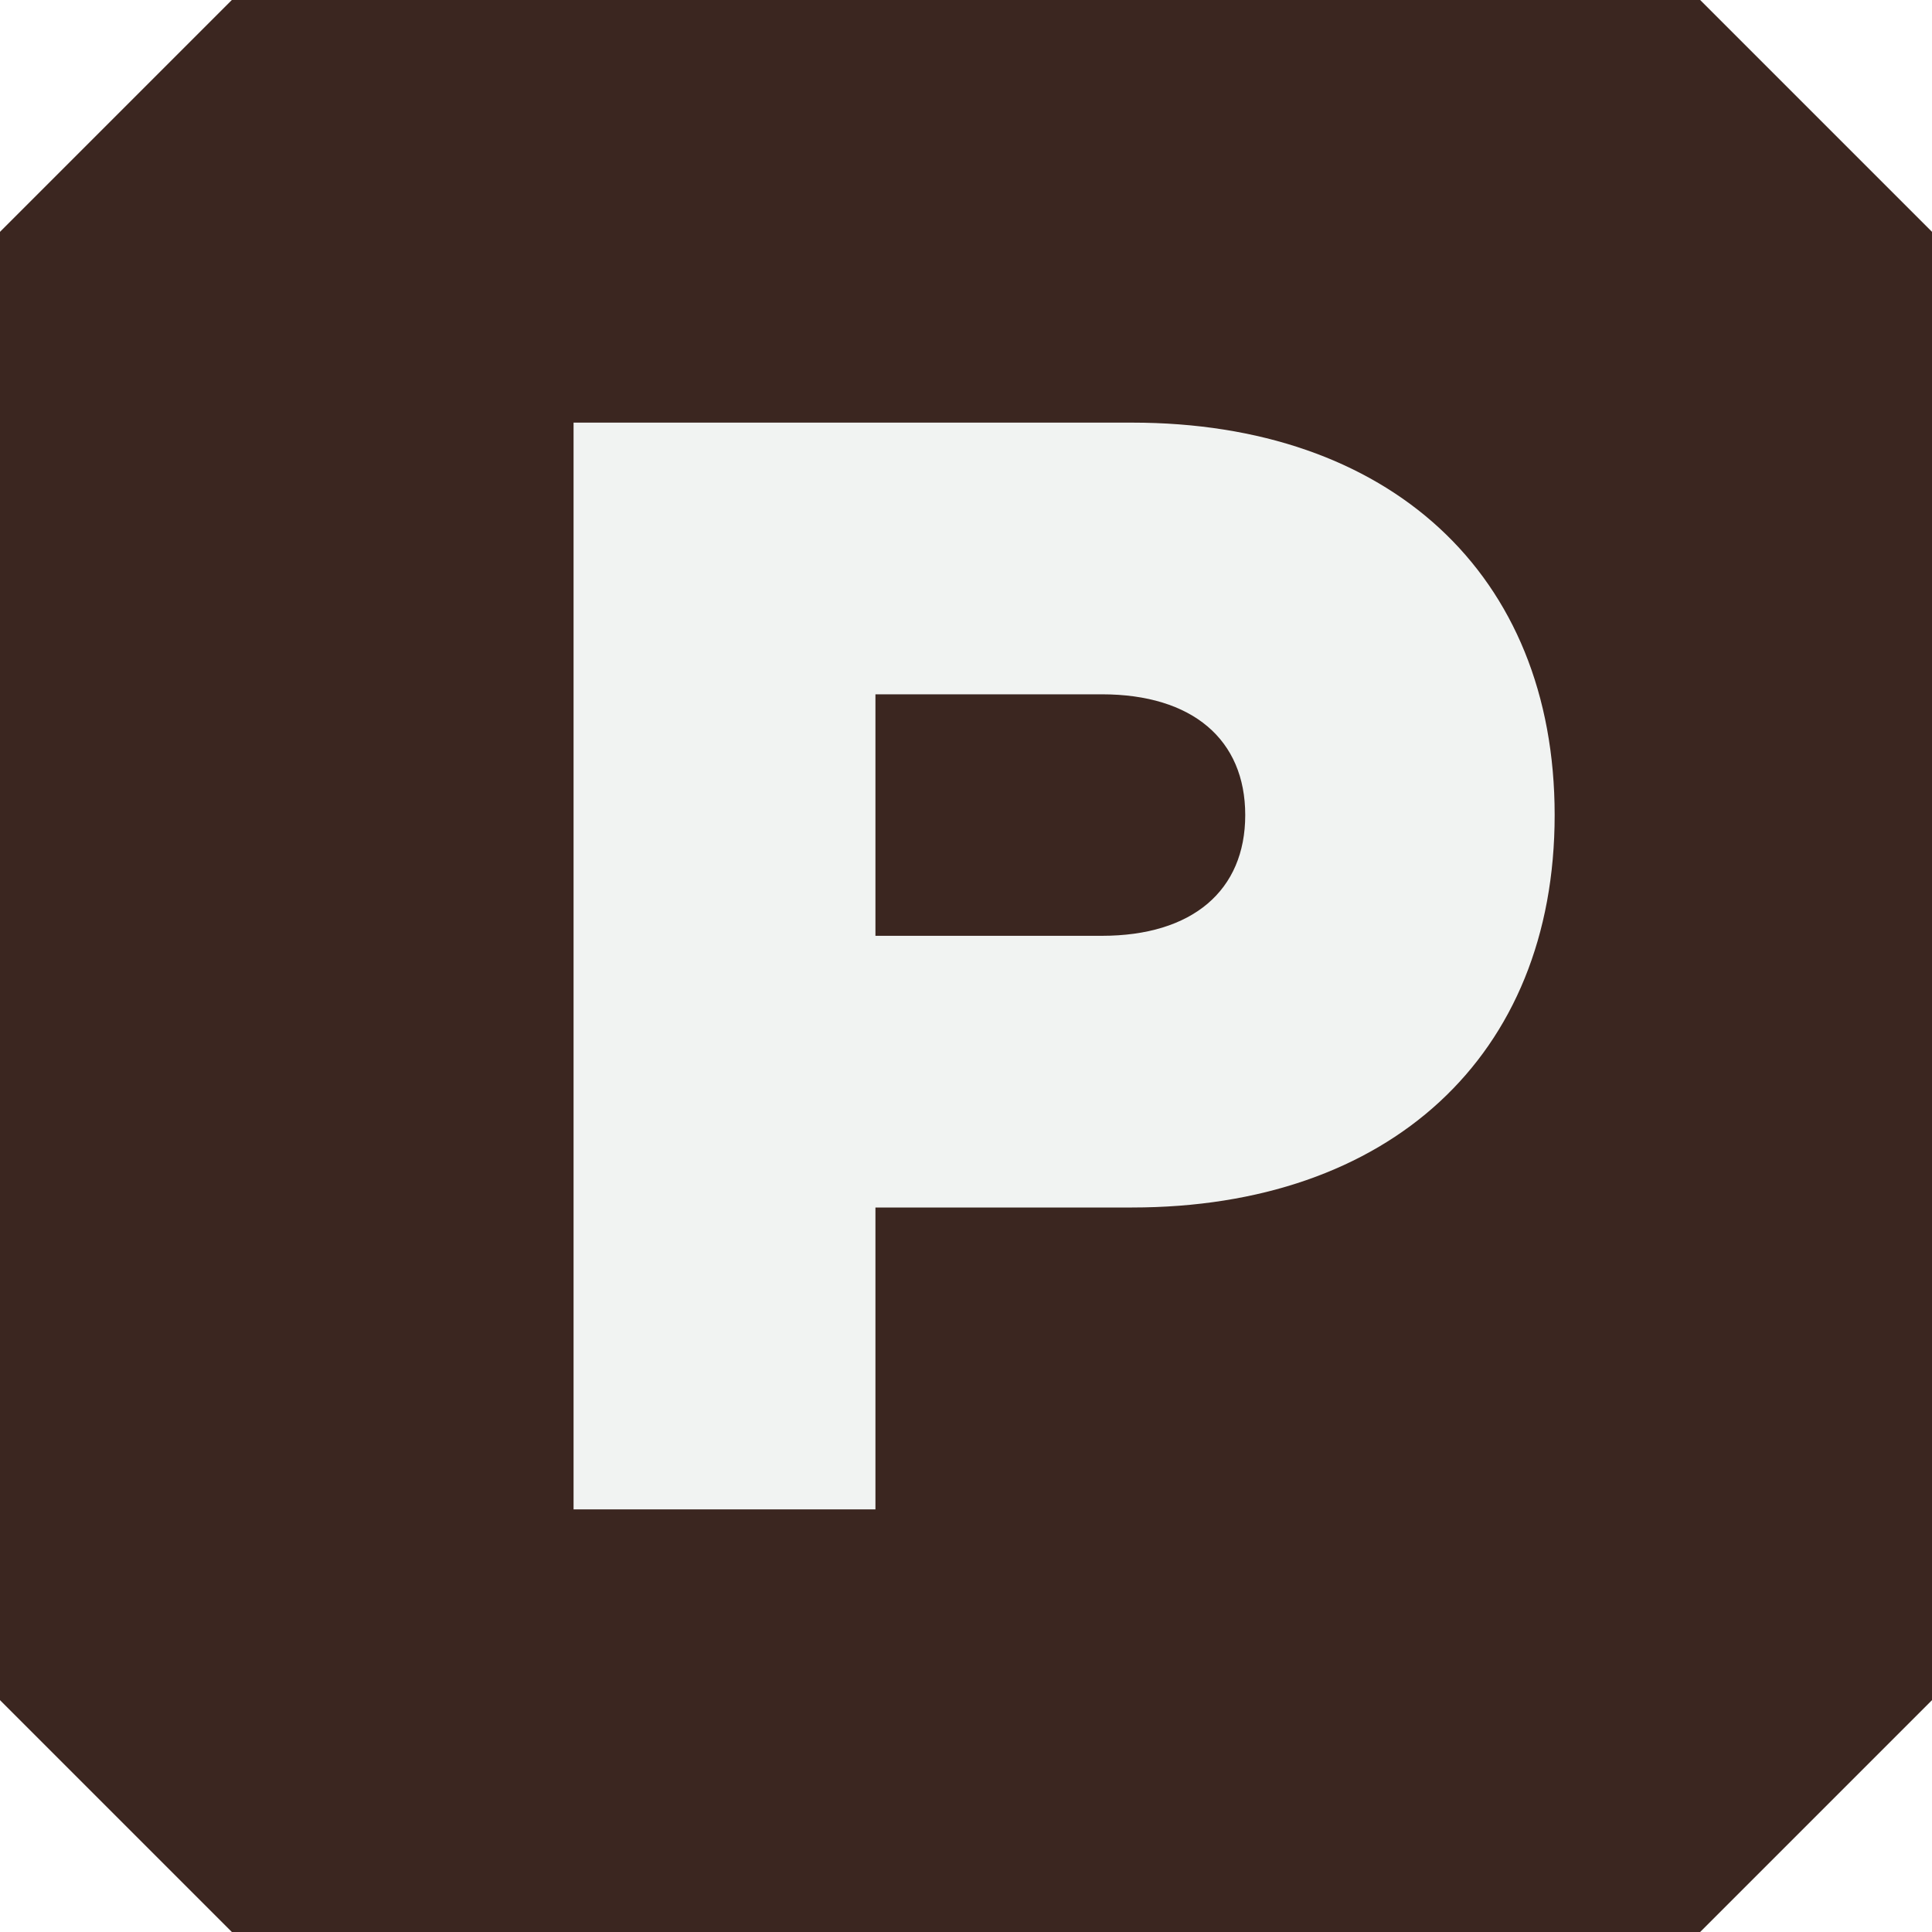
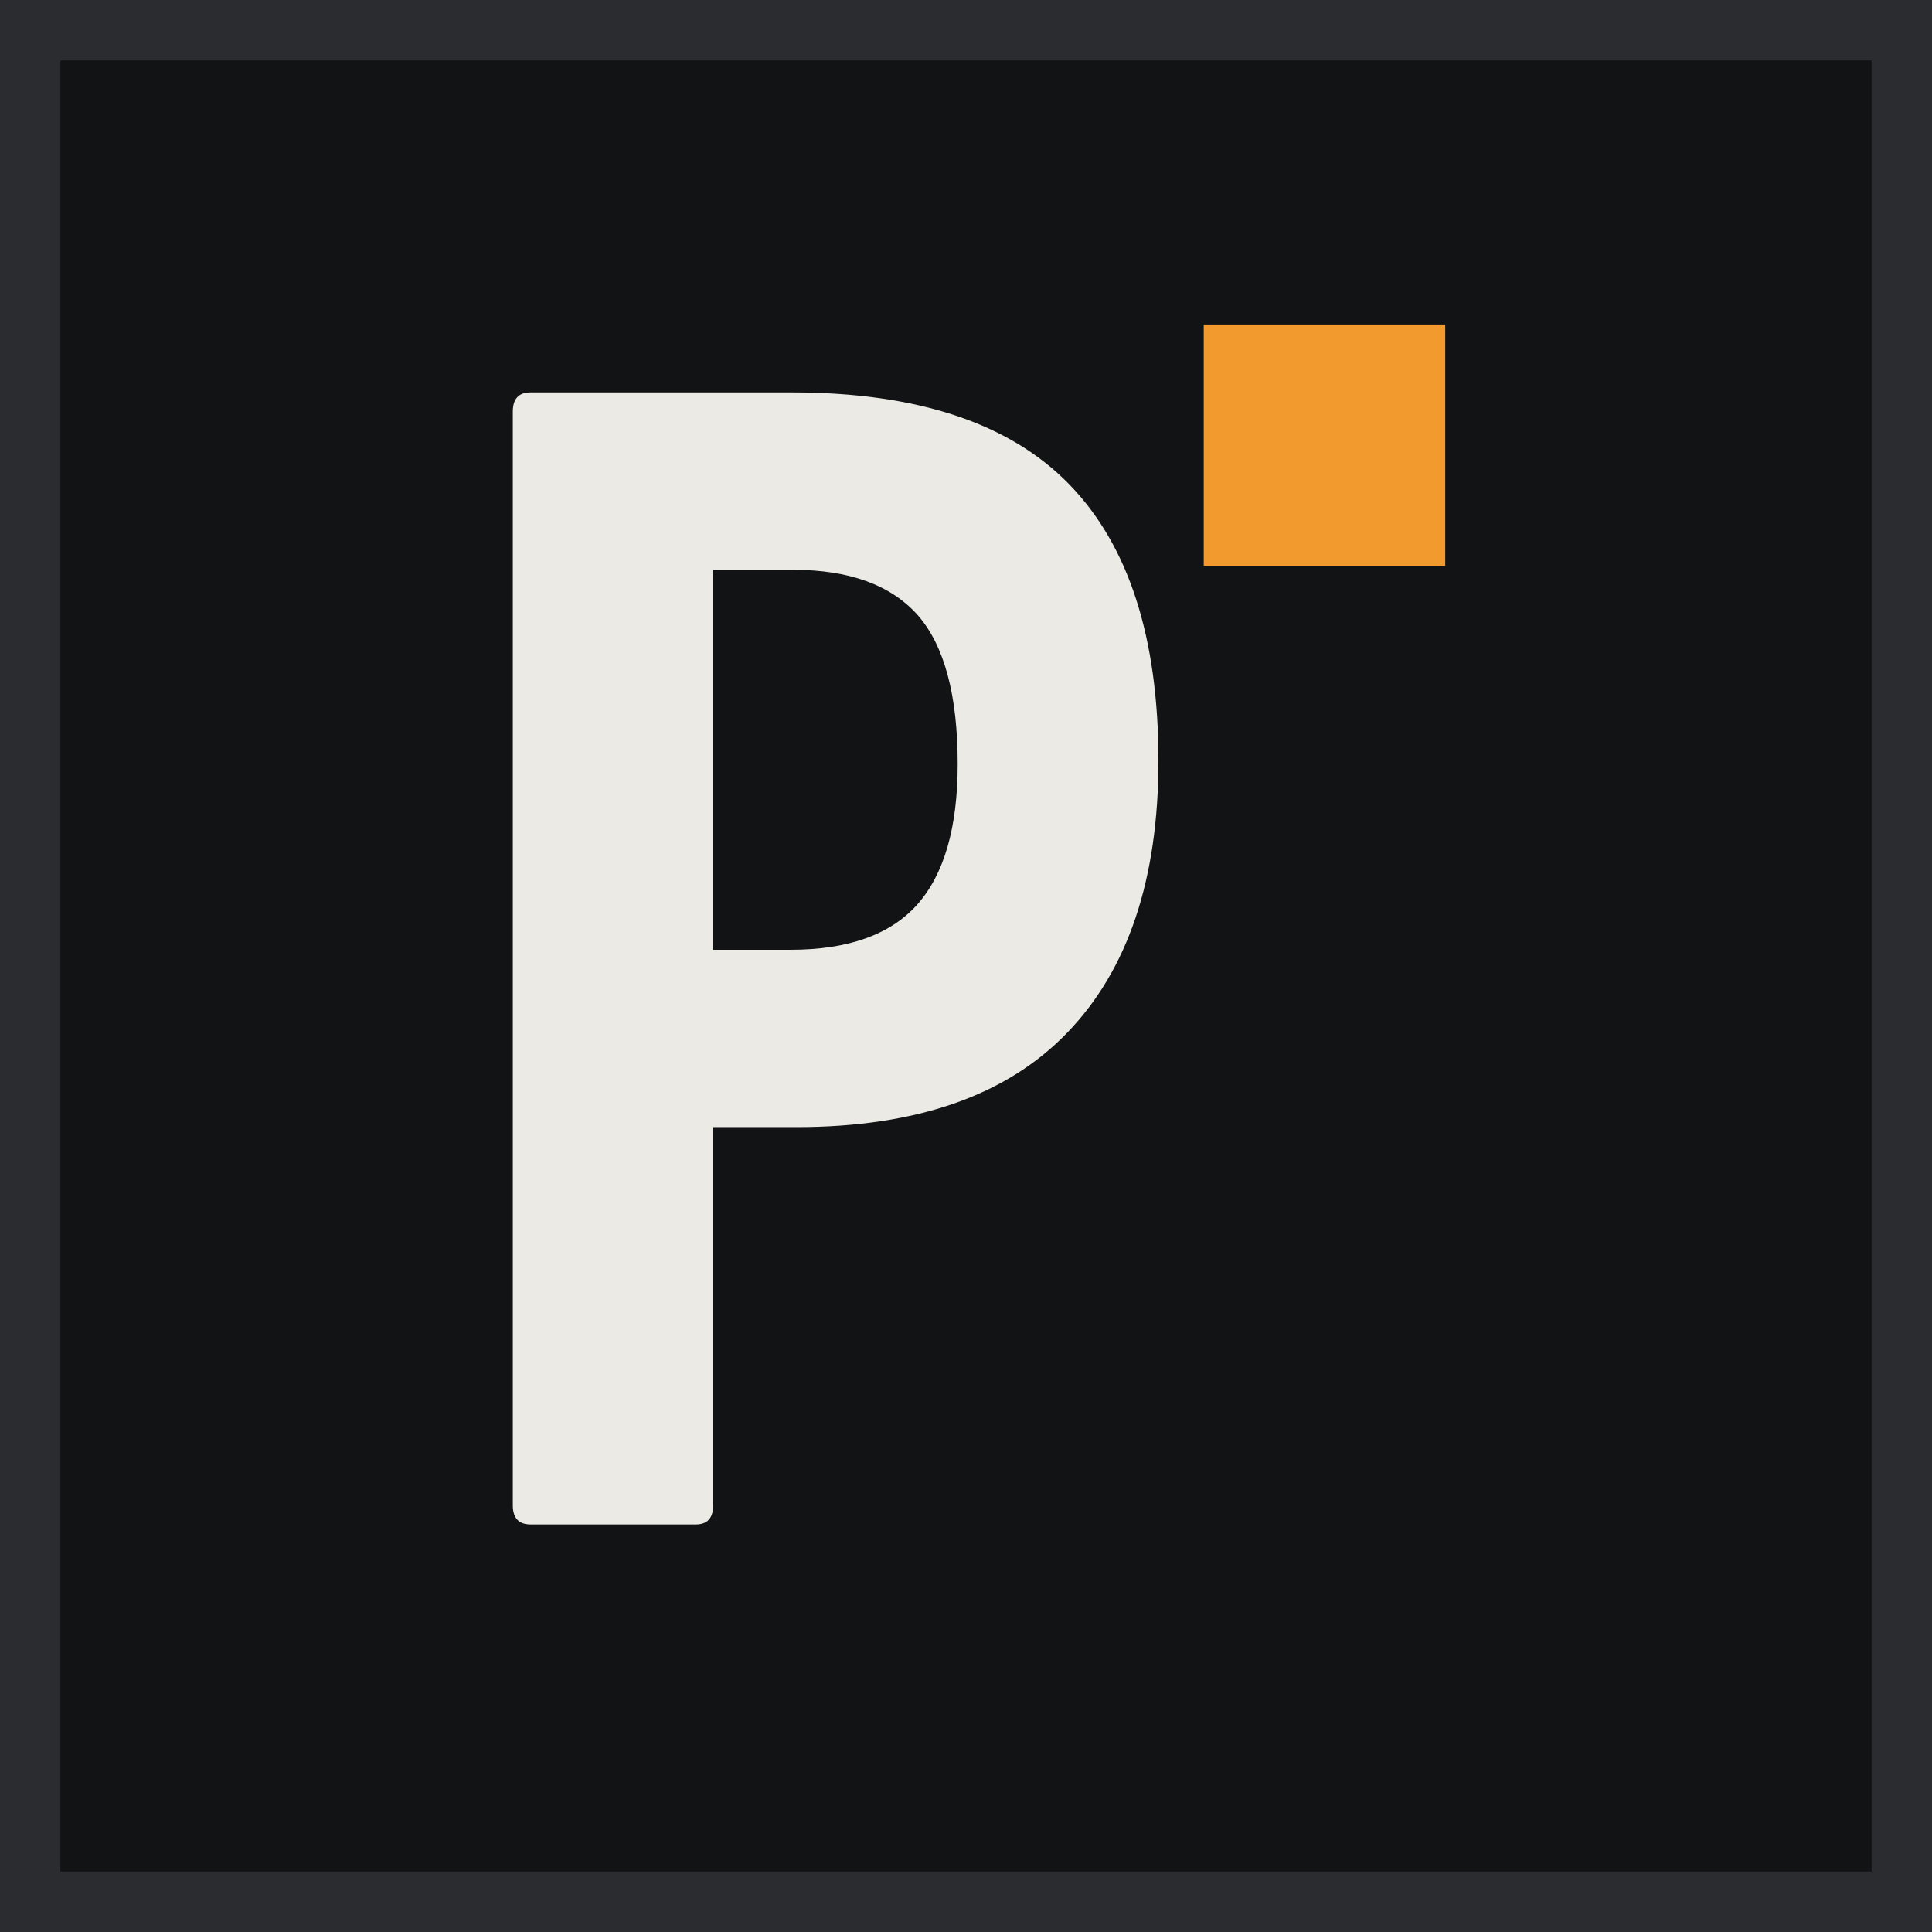
<svg xmlns="http://www.w3.org/2000/svg" width="32" height="32" viewBox="0 0 512 512">
-   <style>.t{fill:#3B2620}.b{fill:#F1F3F2}@media (prefers-color-scheme: dark){.t{fill:#F1F3F2}.b{fill:#3B2620}}</style>
-   <polygon class="t" points="61.44,0 450.56,0 512,61.44 512,450.56 450.56,512 61.44,512 0,450.56 0,61.44" />
-   <path class="b" fill-rule="evenodd" d="M152 112H300C368 112 412 152 412 216C412 280 368 320 300 320H232V400H152ZM232 184V248H292C316 248 330 236 330 216C330 196 316 184 292 184Z" />
+   <rect x="8" y="8" width="496" height="496" fill="#121315" stroke="#2A2C30" stroke-width="16" />
+   <path fill="#ECEAE5" fill-rule="evenodd" d="M140.6 404Q135.9 404 135.9 398.9V109.1Q135.9 104 140.6 104H209.8Q259.6 104 283.3 128.3Q307 152.6 307 201.6Q307 248.7 282.8 273.7Q258.7 298.7 211 298.7H189V398.9Q189 404 184.4 404ZM189 251.7H209.5Q232.4 251.7 243.1 239.7Q253.8 227.6 253.8 202.5Q253.8 175.1 243.2 163Q232.5 151 210.1 151H189Z" />
+   <rect x="319.0" y="86.0" width="64" height="64" fill="#F39A2E" />
</svg>
